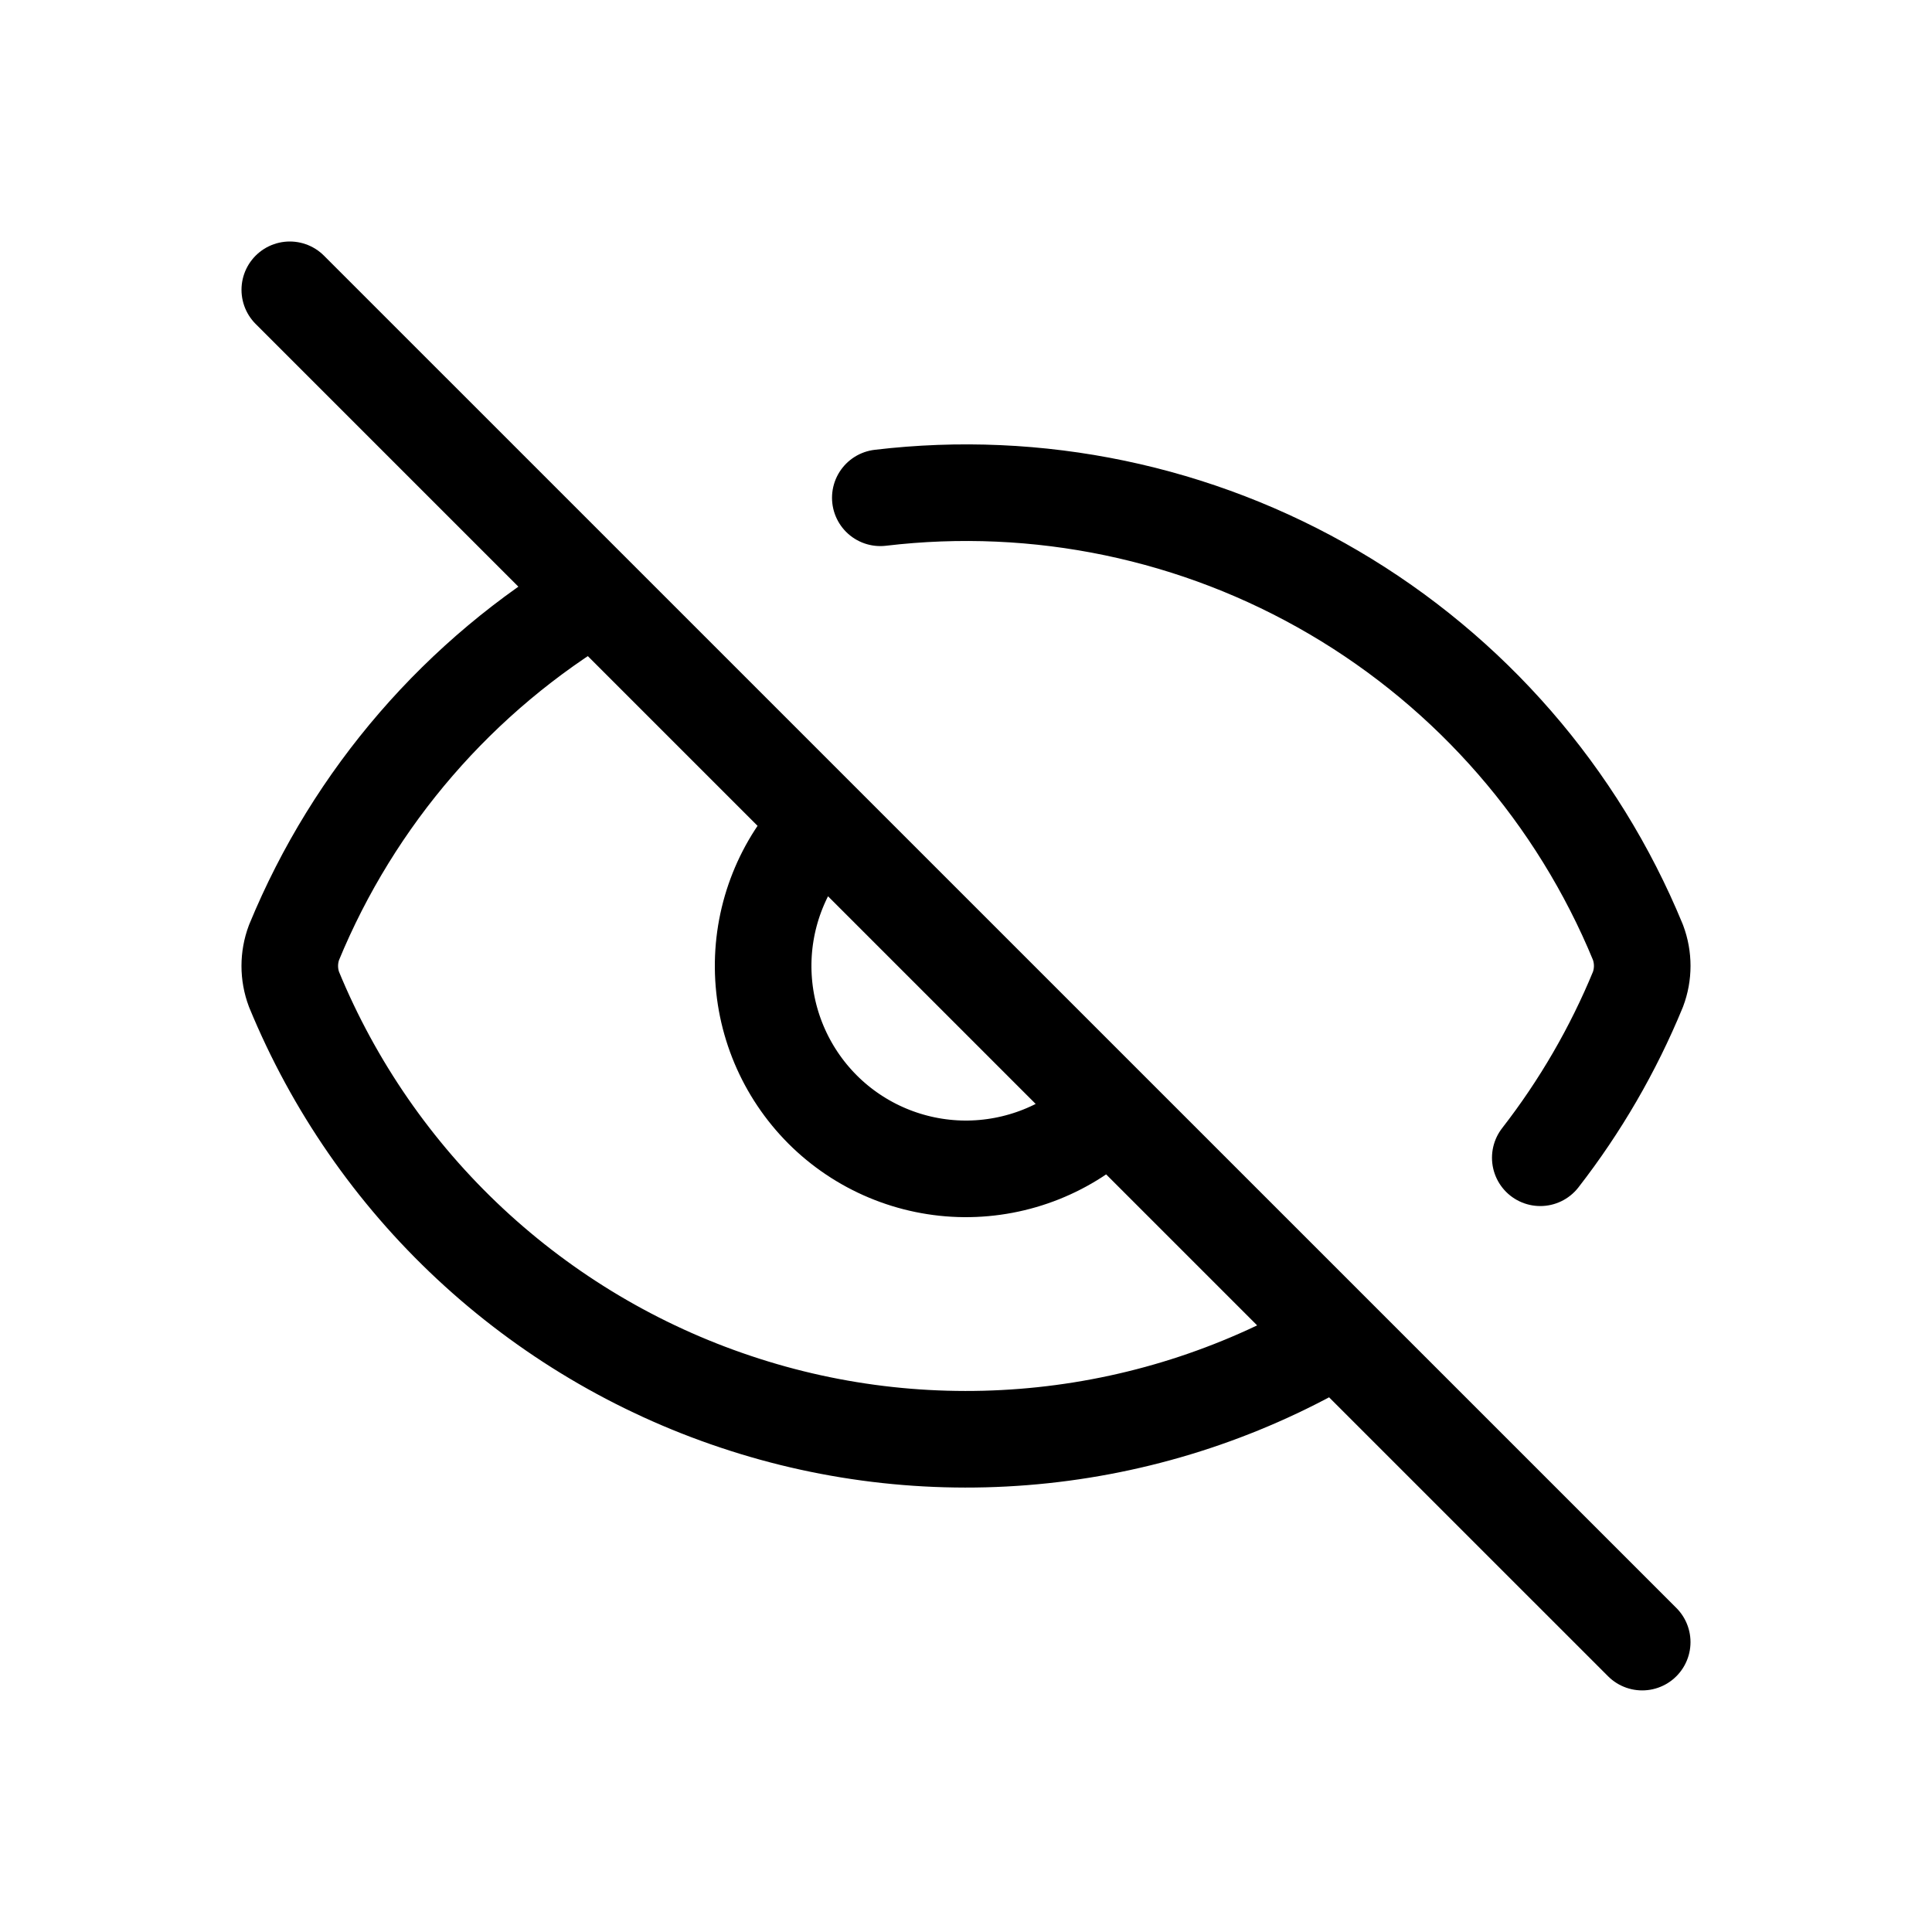
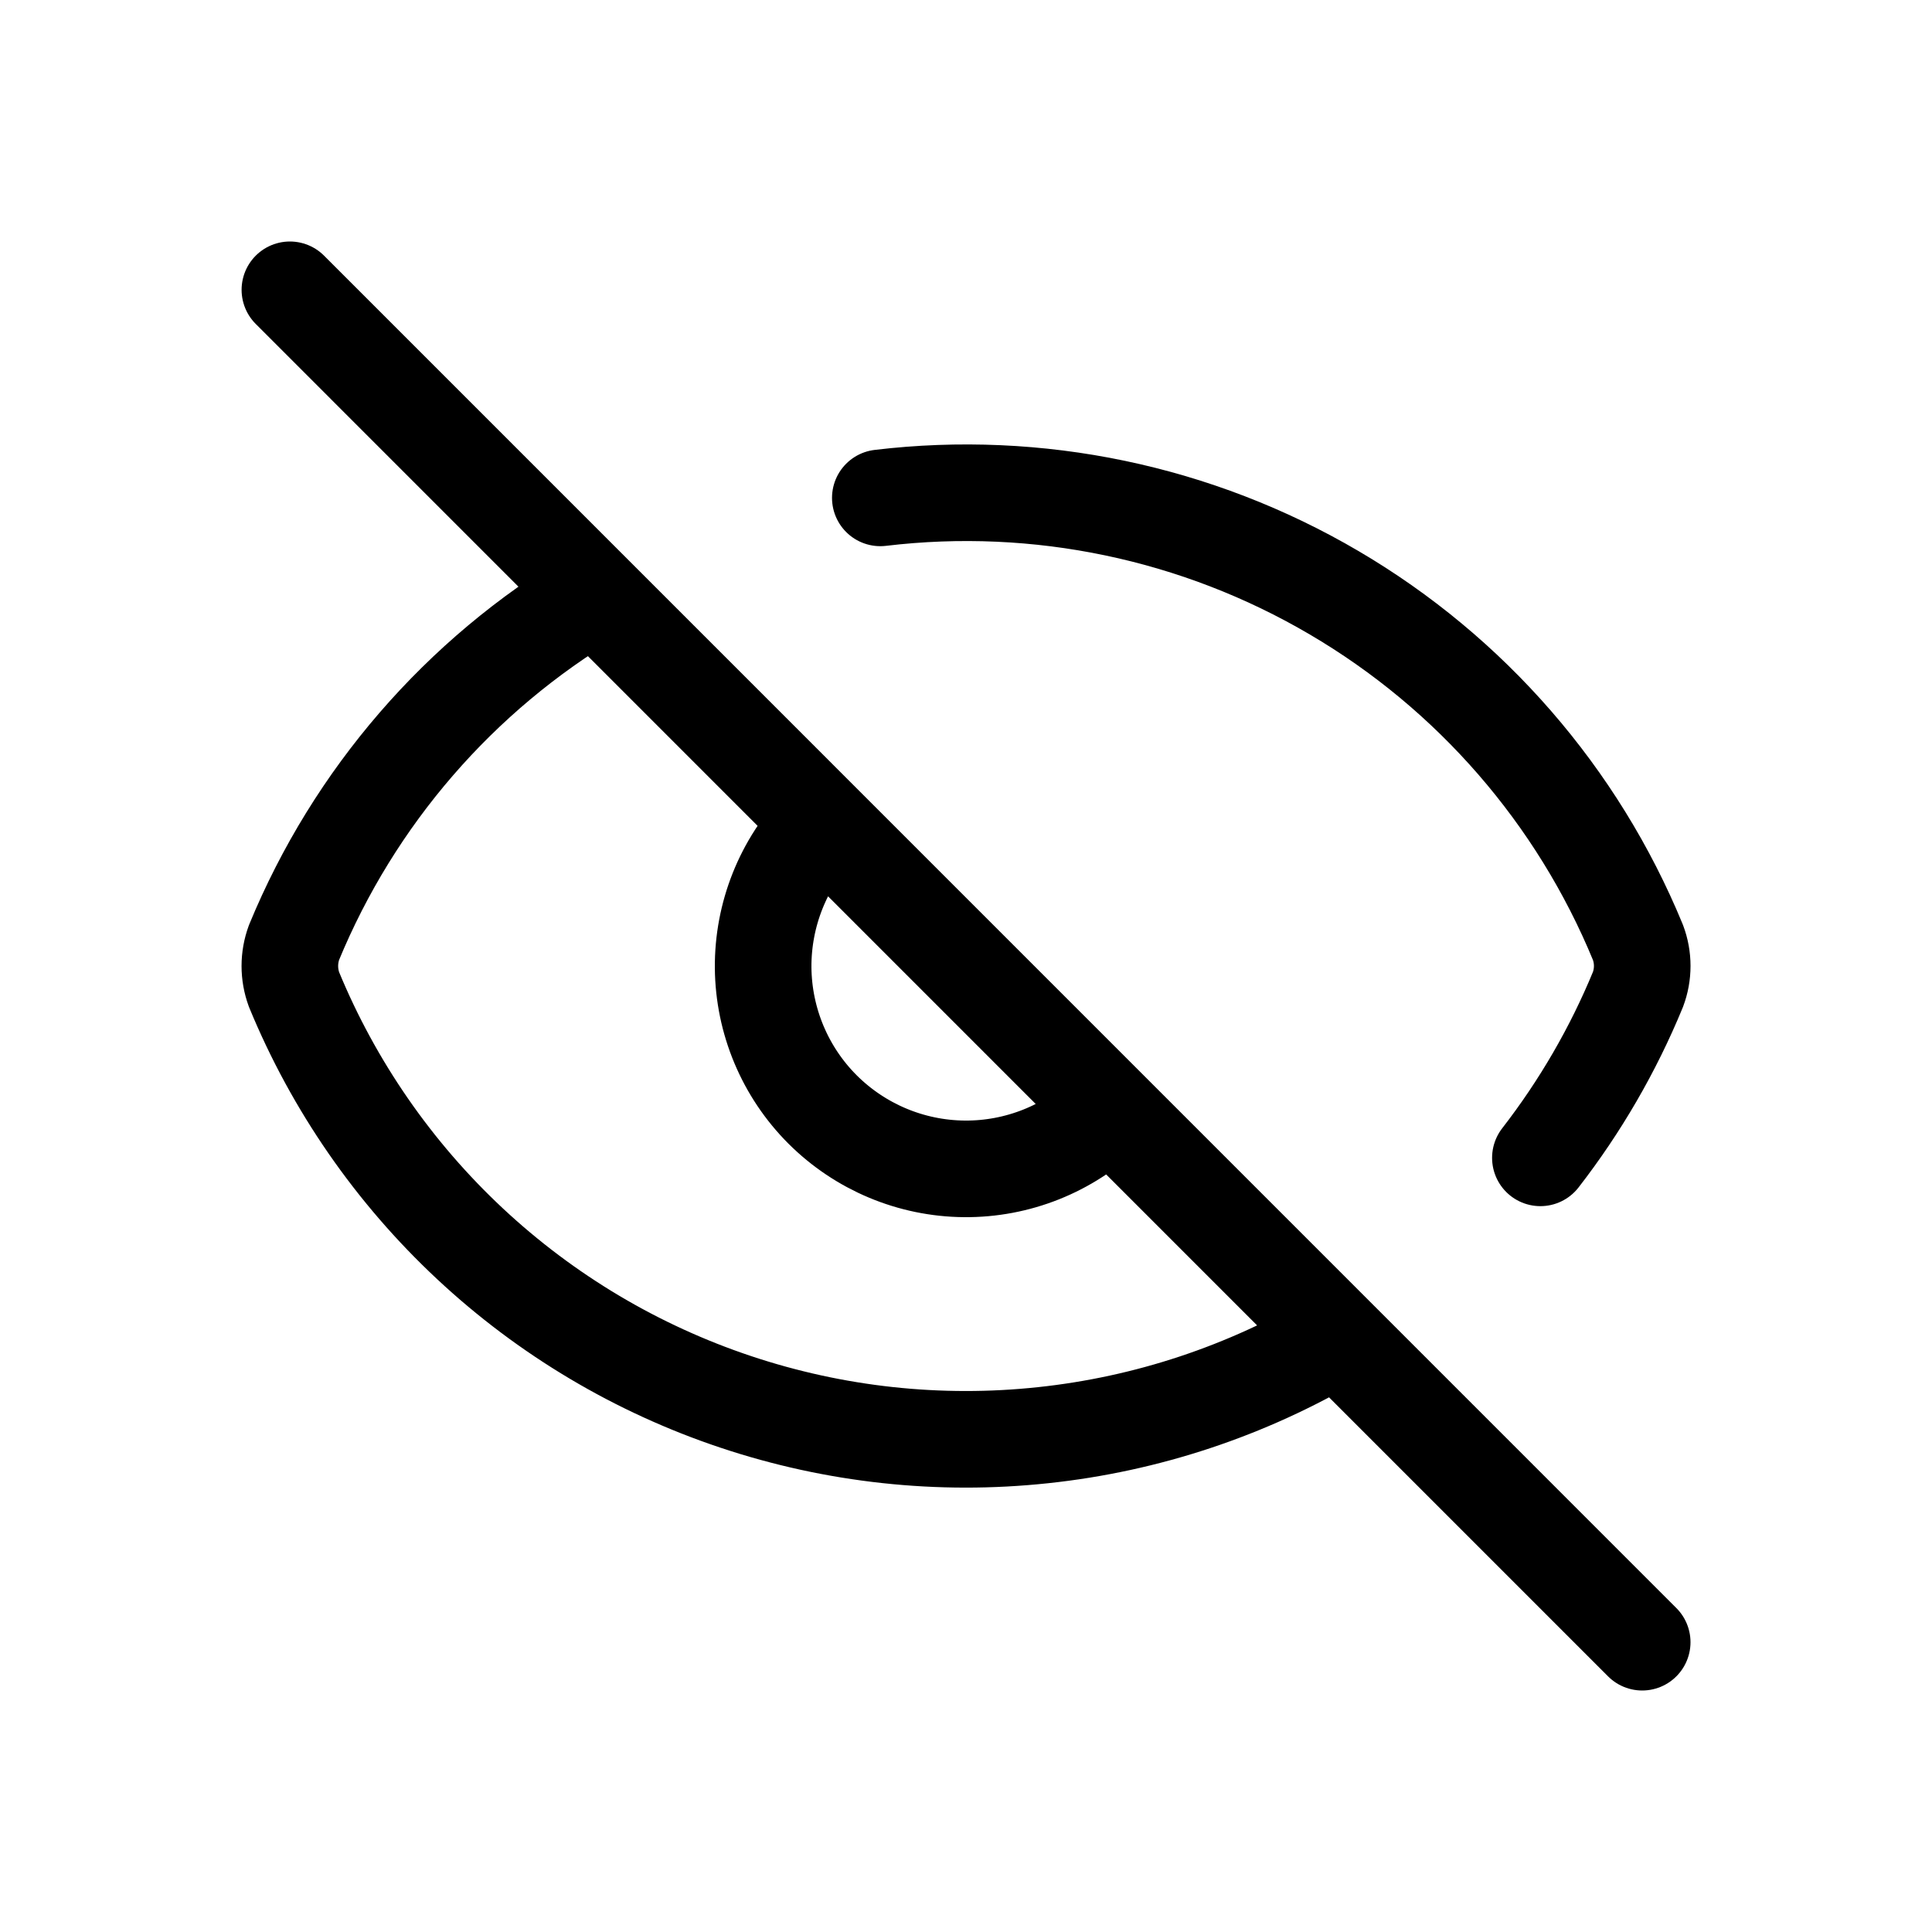
<svg xmlns="http://www.w3.org/2000/svg" width="20" height="20" viewBox="0 0 20 20" fill="none">
-   <path d="M11.459 11.51C11.063 11.893 10.532 12.104 9.982 12.1C9.431 12.095 8.904 11.874 8.515 11.485C8.126 11.095 7.905 10.569 7.9 10.018C7.895 9.467 8.107 8.937 8.489 8.541M9.113 5.153C10.744 4.959 12.393 5.303 13.809 6.134C15.225 6.965 16.331 8.237 16.956 9.755C17.015 9.913 17.015 10.085 16.956 10.242C16.699 10.866 16.359 11.452 15.945 11.985M13.835 13.849C12.907 14.399 11.871 14.743 10.797 14.857C9.724 14.971 8.639 14.854 7.616 14.511C6.592 14.169 5.654 13.611 4.865 12.875C4.076 12.139 3.455 11.241 3.044 10.243C2.985 10.086 2.985 9.913 3.044 9.756C3.664 8.251 4.756 6.988 6.156 6.156M3 3L17 16.999" stroke="currentColor" stroke-linecap="round" stroke-linejoin="round" />
+   <path d="M11.459 11.511C11.063 11.893 10.533 12.105 9.982 12.1C9.431 12.095 8.905 11.874 8.515 11.485C8.126 11.096 7.905 10.569 7.9 10.018C7.896 9.468 8.107 8.937 8.49 8.541M9.113 5.154C10.744 4.959 12.393 5.304 13.809 6.135C15.226 6.966 16.331 8.238 16.956 9.756C17.015 9.913 17.015 10.086 16.956 10.243C16.699 10.867 16.359 11.453 15.946 11.986M13.835 13.849C12.907 14.399 11.871 14.743 10.798 14.857C9.725 14.972 8.639 14.854 7.616 14.512C6.592 14.17 5.654 13.612 4.865 12.875C4.077 12.139 3.455 11.241 3.044 10.244C2.986 10.086 2.986 9.914 3.044 9.756C3.665 8.251 4.757 6.988 6.156 6.157M3.001 3L17 17" stroke="currentColor" stroke-linecap="round" stroke-linejoin="round" />
</svg>
